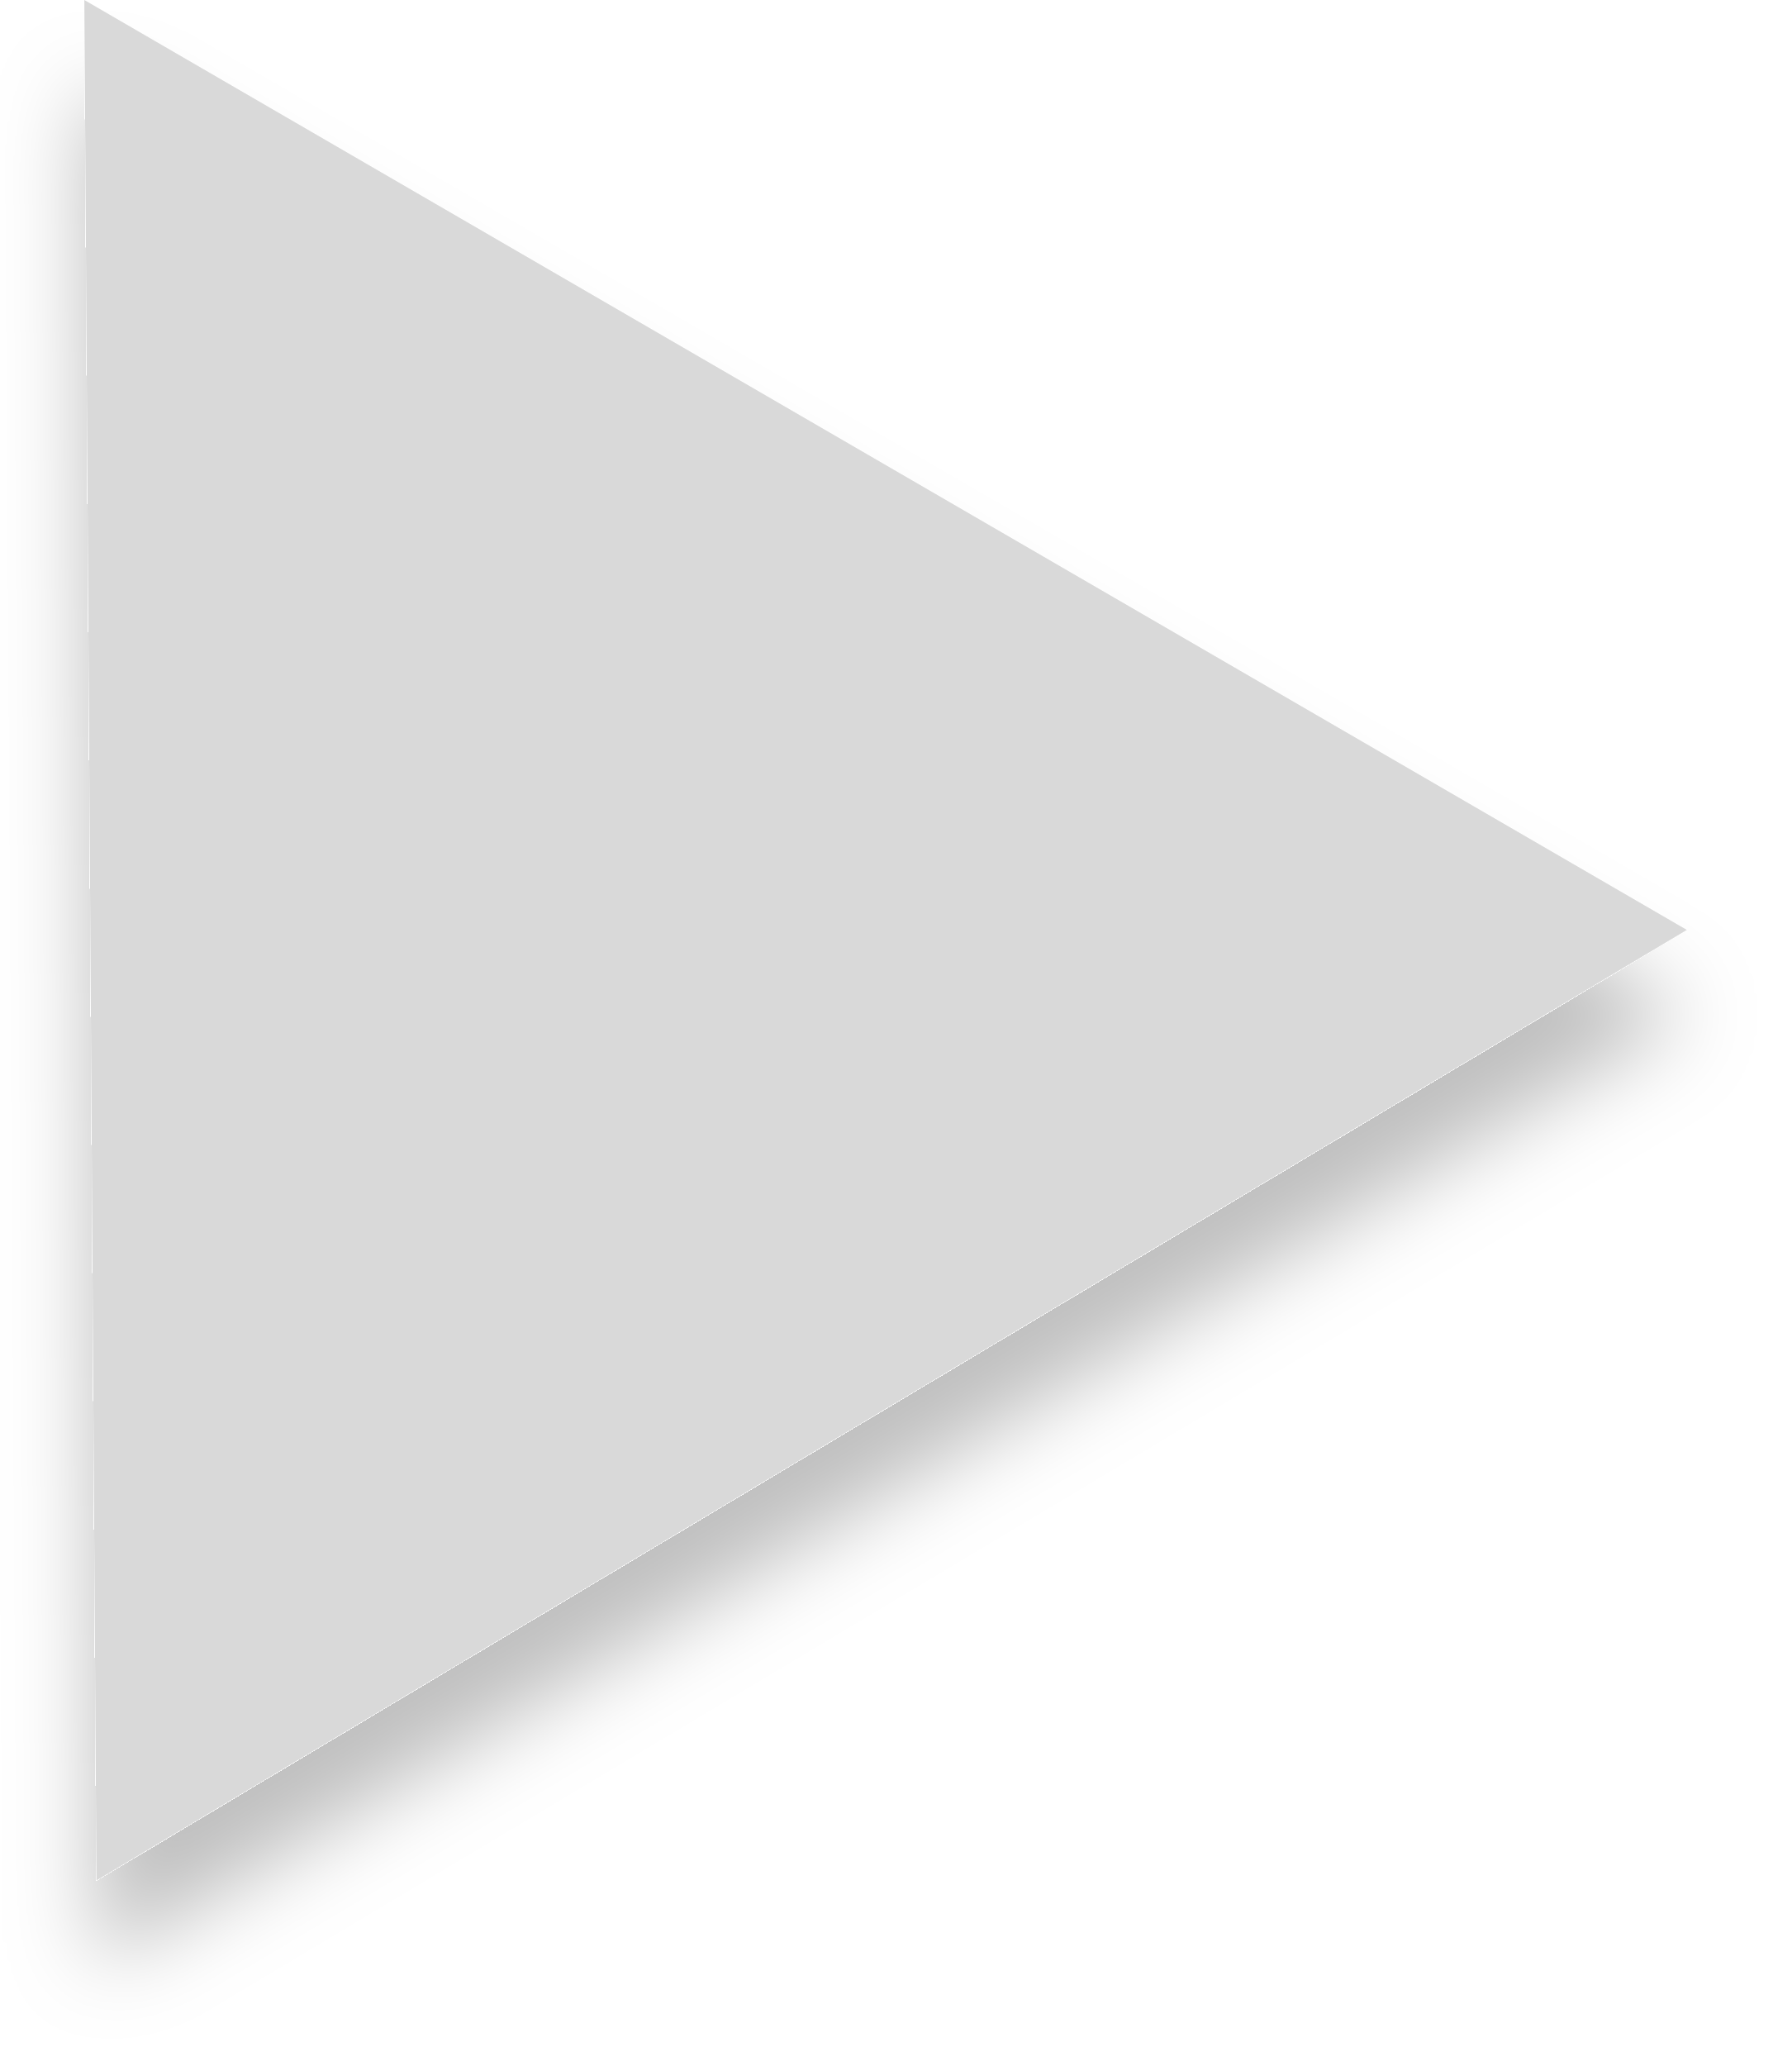
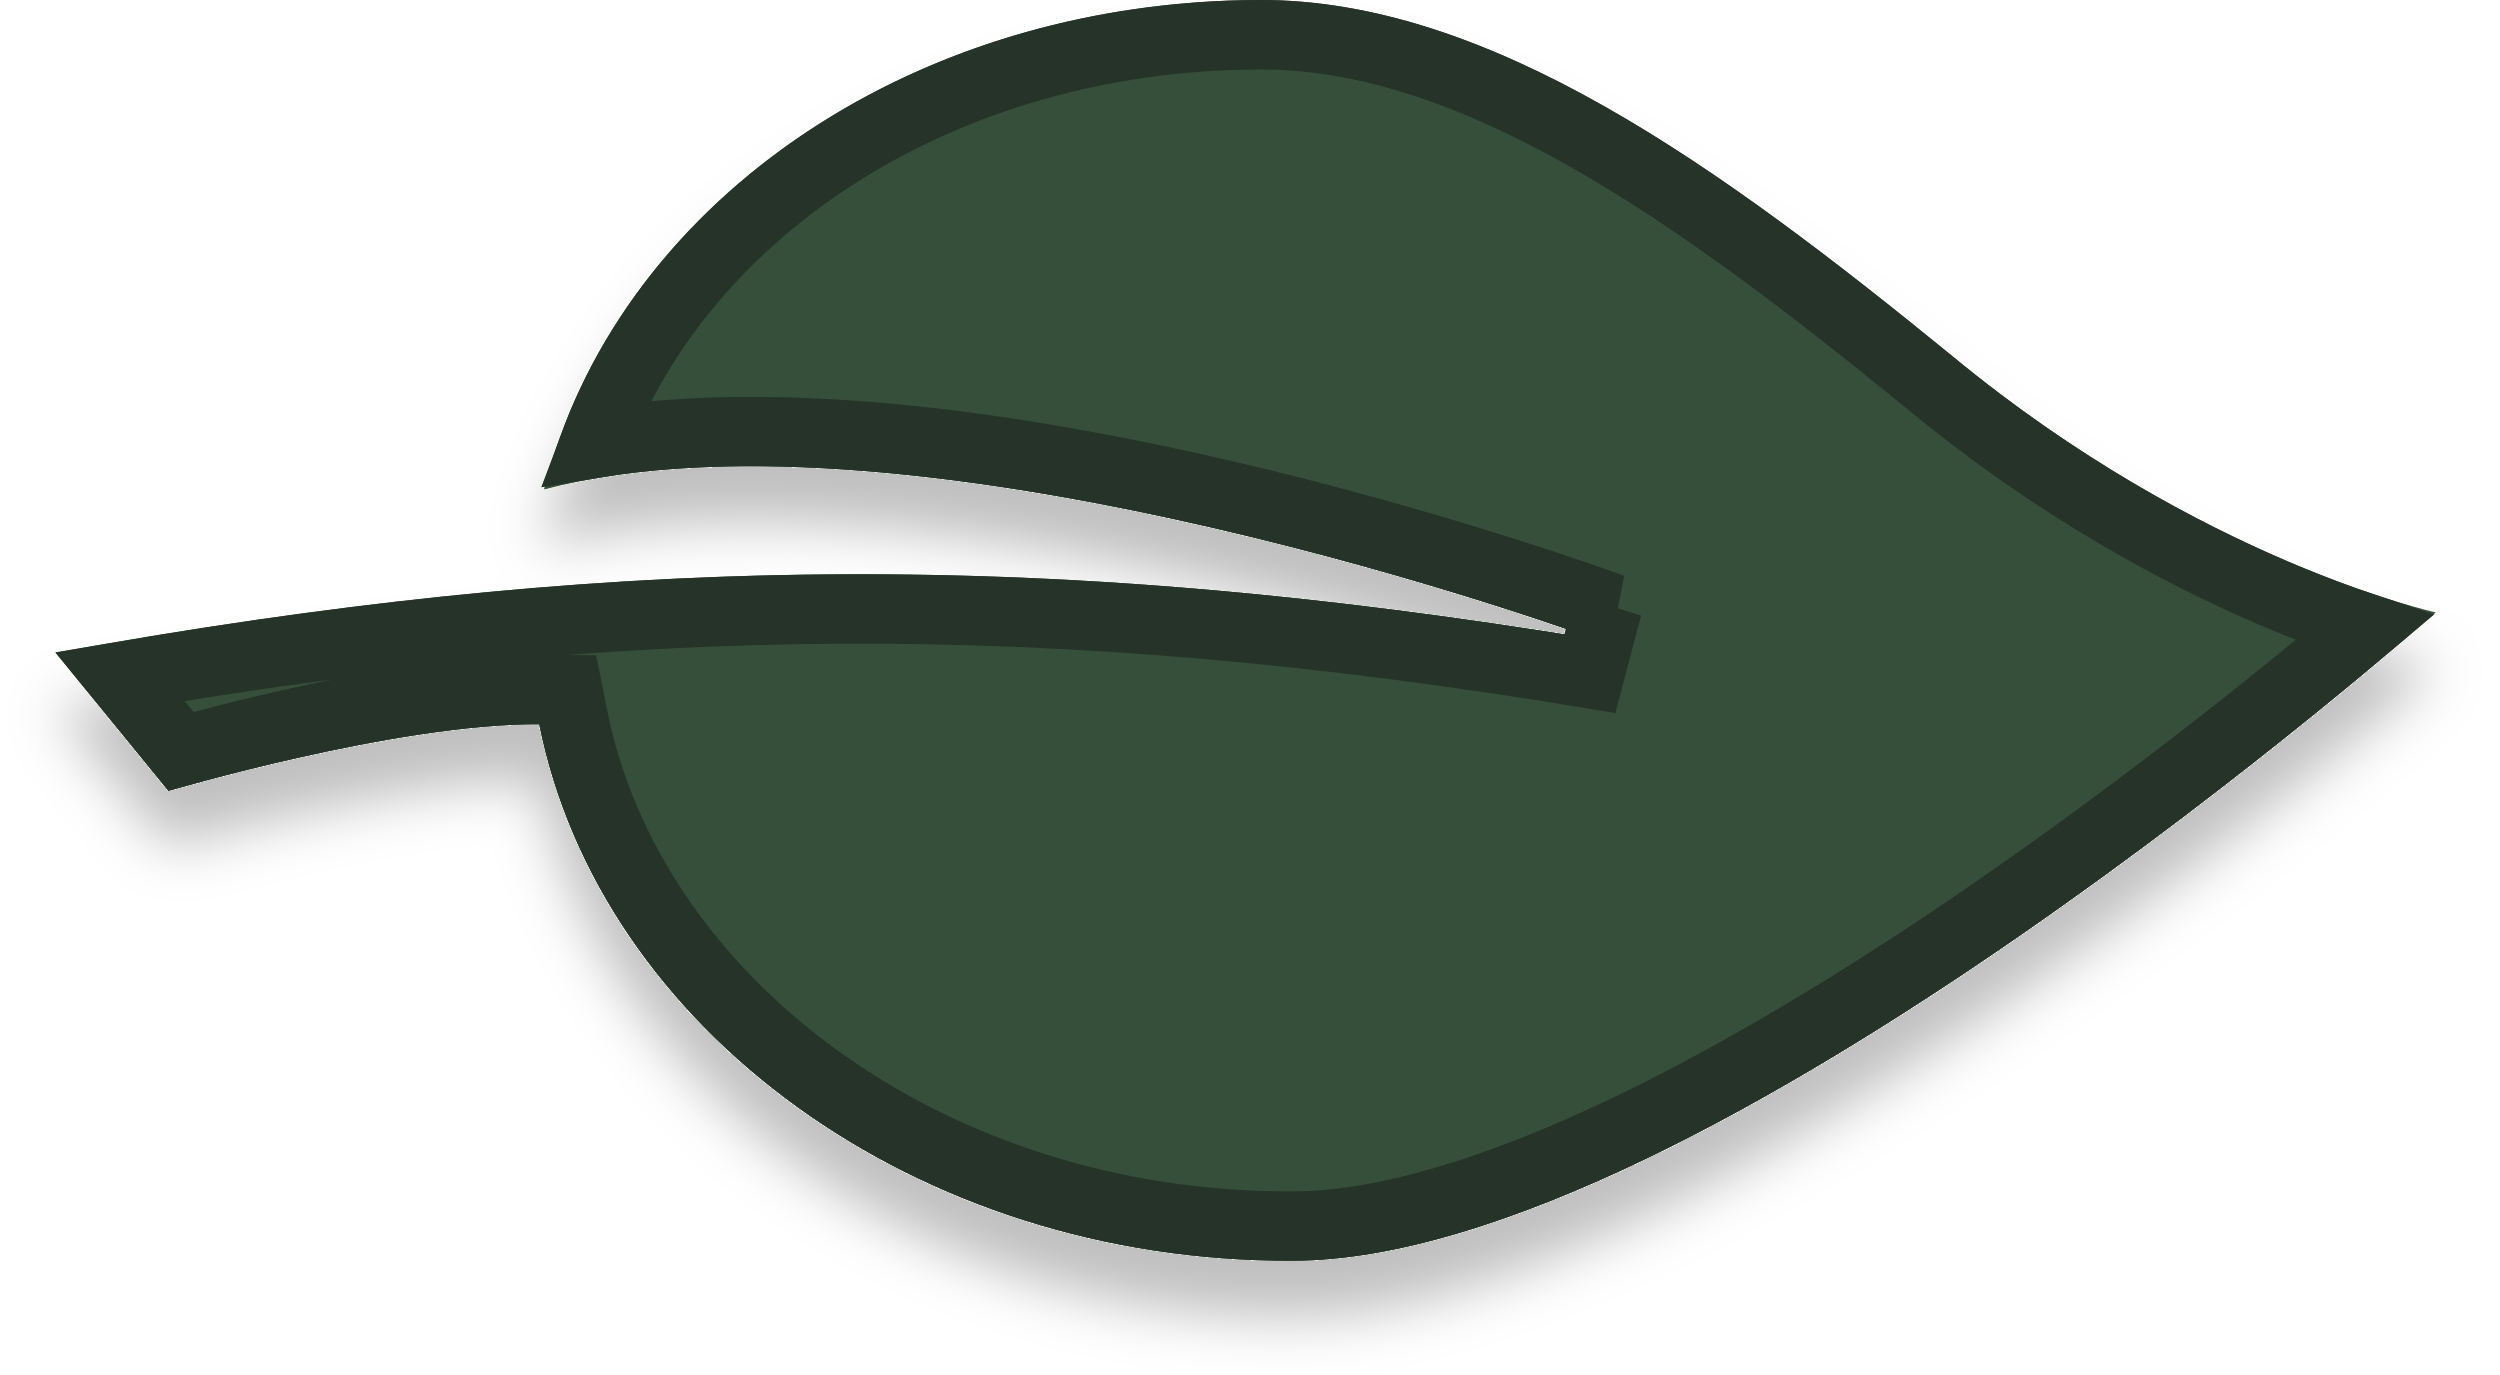
- <svg xmlns="http://www.w3.org/2000/svg" width="85" height="98" viewBox="0 0 85 98" fill="none">
-   <g filter="url(#filter0_d_1456_23265)">
-     <path d="M80.037 44.11L4.001 -0L4.576 89.199L80.037 44.11Z" fill="#D9D9D9" />
+ <svg xmlns="http://www.w3.org/2000/svg" width="180" height="99" viewBox="0 0 180 99" fill="none">
+   <g filter="url(#filter0_d_1649_148)">
+     <path d="M93.028 90.78C122.724 90.774 175.374 44.094 175.374 44.094C175.374 44.094 158.464 40.405 140.605 25.671C123.731 11.895 107.19 -0.057 90.662 -0.001C65.101 0.087 44.236 15.051 39.167 35.243C66.187 28.137 114.878 46.031 114.878 46.031C74.444 39.349 43.033 39.938 3.999 46.989L12.129 56.953C12.129 56.953 28.537 52.093 38.821 52.154C43.213 74.043 65.929 90.874 93.028 90.78Z" fill="#364F3A" />
+     <path d="M170.244 45.202C168.878 46.354 167.145 47.795 165.109 49.446C159.742 53.795 152.285 59.589 143.915 65.378C135.536 71.173 126.289 76.93 117.34 81.229C108.333 85.555 99.884 88.279 93.027 88.281L93.019 88.28C66.847 88.37 45.381 72.136 41.273 51.662L40.873 49.665L38.836 49.654C33.391 49.621 26.483 50.878 21.072 52.091C18.337 52.703 15.93 53.319 14.207 53.78C13.768 53.897 13.375 54.008 13.03 54.103L8.633 48.714C45.477 42.415 75.785 42.105 114.47 48.498L115.74 43.685L114.878 46.031C115.74 43.685 115.739 43.684 115.739 43.684L115.728 43.68C115.722 43.678 115.712 43.674 115.699 43.67C115.674 43.66 115.636 43.647 115.587 43.629C115.491 43.594 115.348 43.542 115.163 43.476C114.791 43.344 114.246 43.153 113.545 42.912C112.142 42.43 110.113 41.752 107.597 40.961C102.565 39.381 95.57 37.347 87.716 35.536C73.675 32.298 56.453 29.665 42.821 31.918C49.14 15.027 67.748 2.579 90.671 2.5C98.331 2.473 106.159 5.232 114.272 9.823C122.385 14.415 130.6 20.729 139.024 27.607C148.168 35.149 157.071 39.869 163.702 42.706C166.254 43.798 168.474 44.612 170.244 45.202Z" stroke="#263328" stroke-width="5" />
  </g>
  <defs>
-     <filter id="filter0_d_1456_23265" x="0" y="0" width="84.037" height="97.199" filterUnits="userSpaceOnUse" color-interpolation-filters="sRGB">
+     <filter id="filter0_d_1649_148" x="0" y="0" width="179.373" height="98.781" filterUnits="userSpaceOnUse" color-interpolation-filters="sRGB">
      <feFlood flood-opacity="0" result="BackgroundImageFix" />
      <feColorMatrix in="SourceAlpha" type="matrix" values="0 0 0 0 0 0 0 0 0 0 0 0 0 0 0 0 0 0 127 0" result="hardAlpha" />
      <feOffset dy="4" />
      <feGaussianBlur stdDeviation="2" />
      <feComposite in2="hardAlpha" operator="out" />
      <feColorMatrix type="matrix" values="0 0 0 0 0 0 0 0 0 0 0 0 0 0 0 0 0 0 0.25 0" />
-       <feBlend mode="normal" in2="BackgroundImageFix" result="effect1_dropShadow_1456_23265" />
-       <feBlend mode="normal" in="SourceGraphic" in2="effect1_dropShadow_1456_23265" result="shape" />
+       <feBlend mode="normal" in2="BackgroundImageFix" result="effect1_dropShadow_1649_148" />
+       <feBlend mode="normal" in="SourceGraphic" in2="effect1_dropShadow_1649_148" result="shape" />
    </filter>
  </defs>
</svg>
